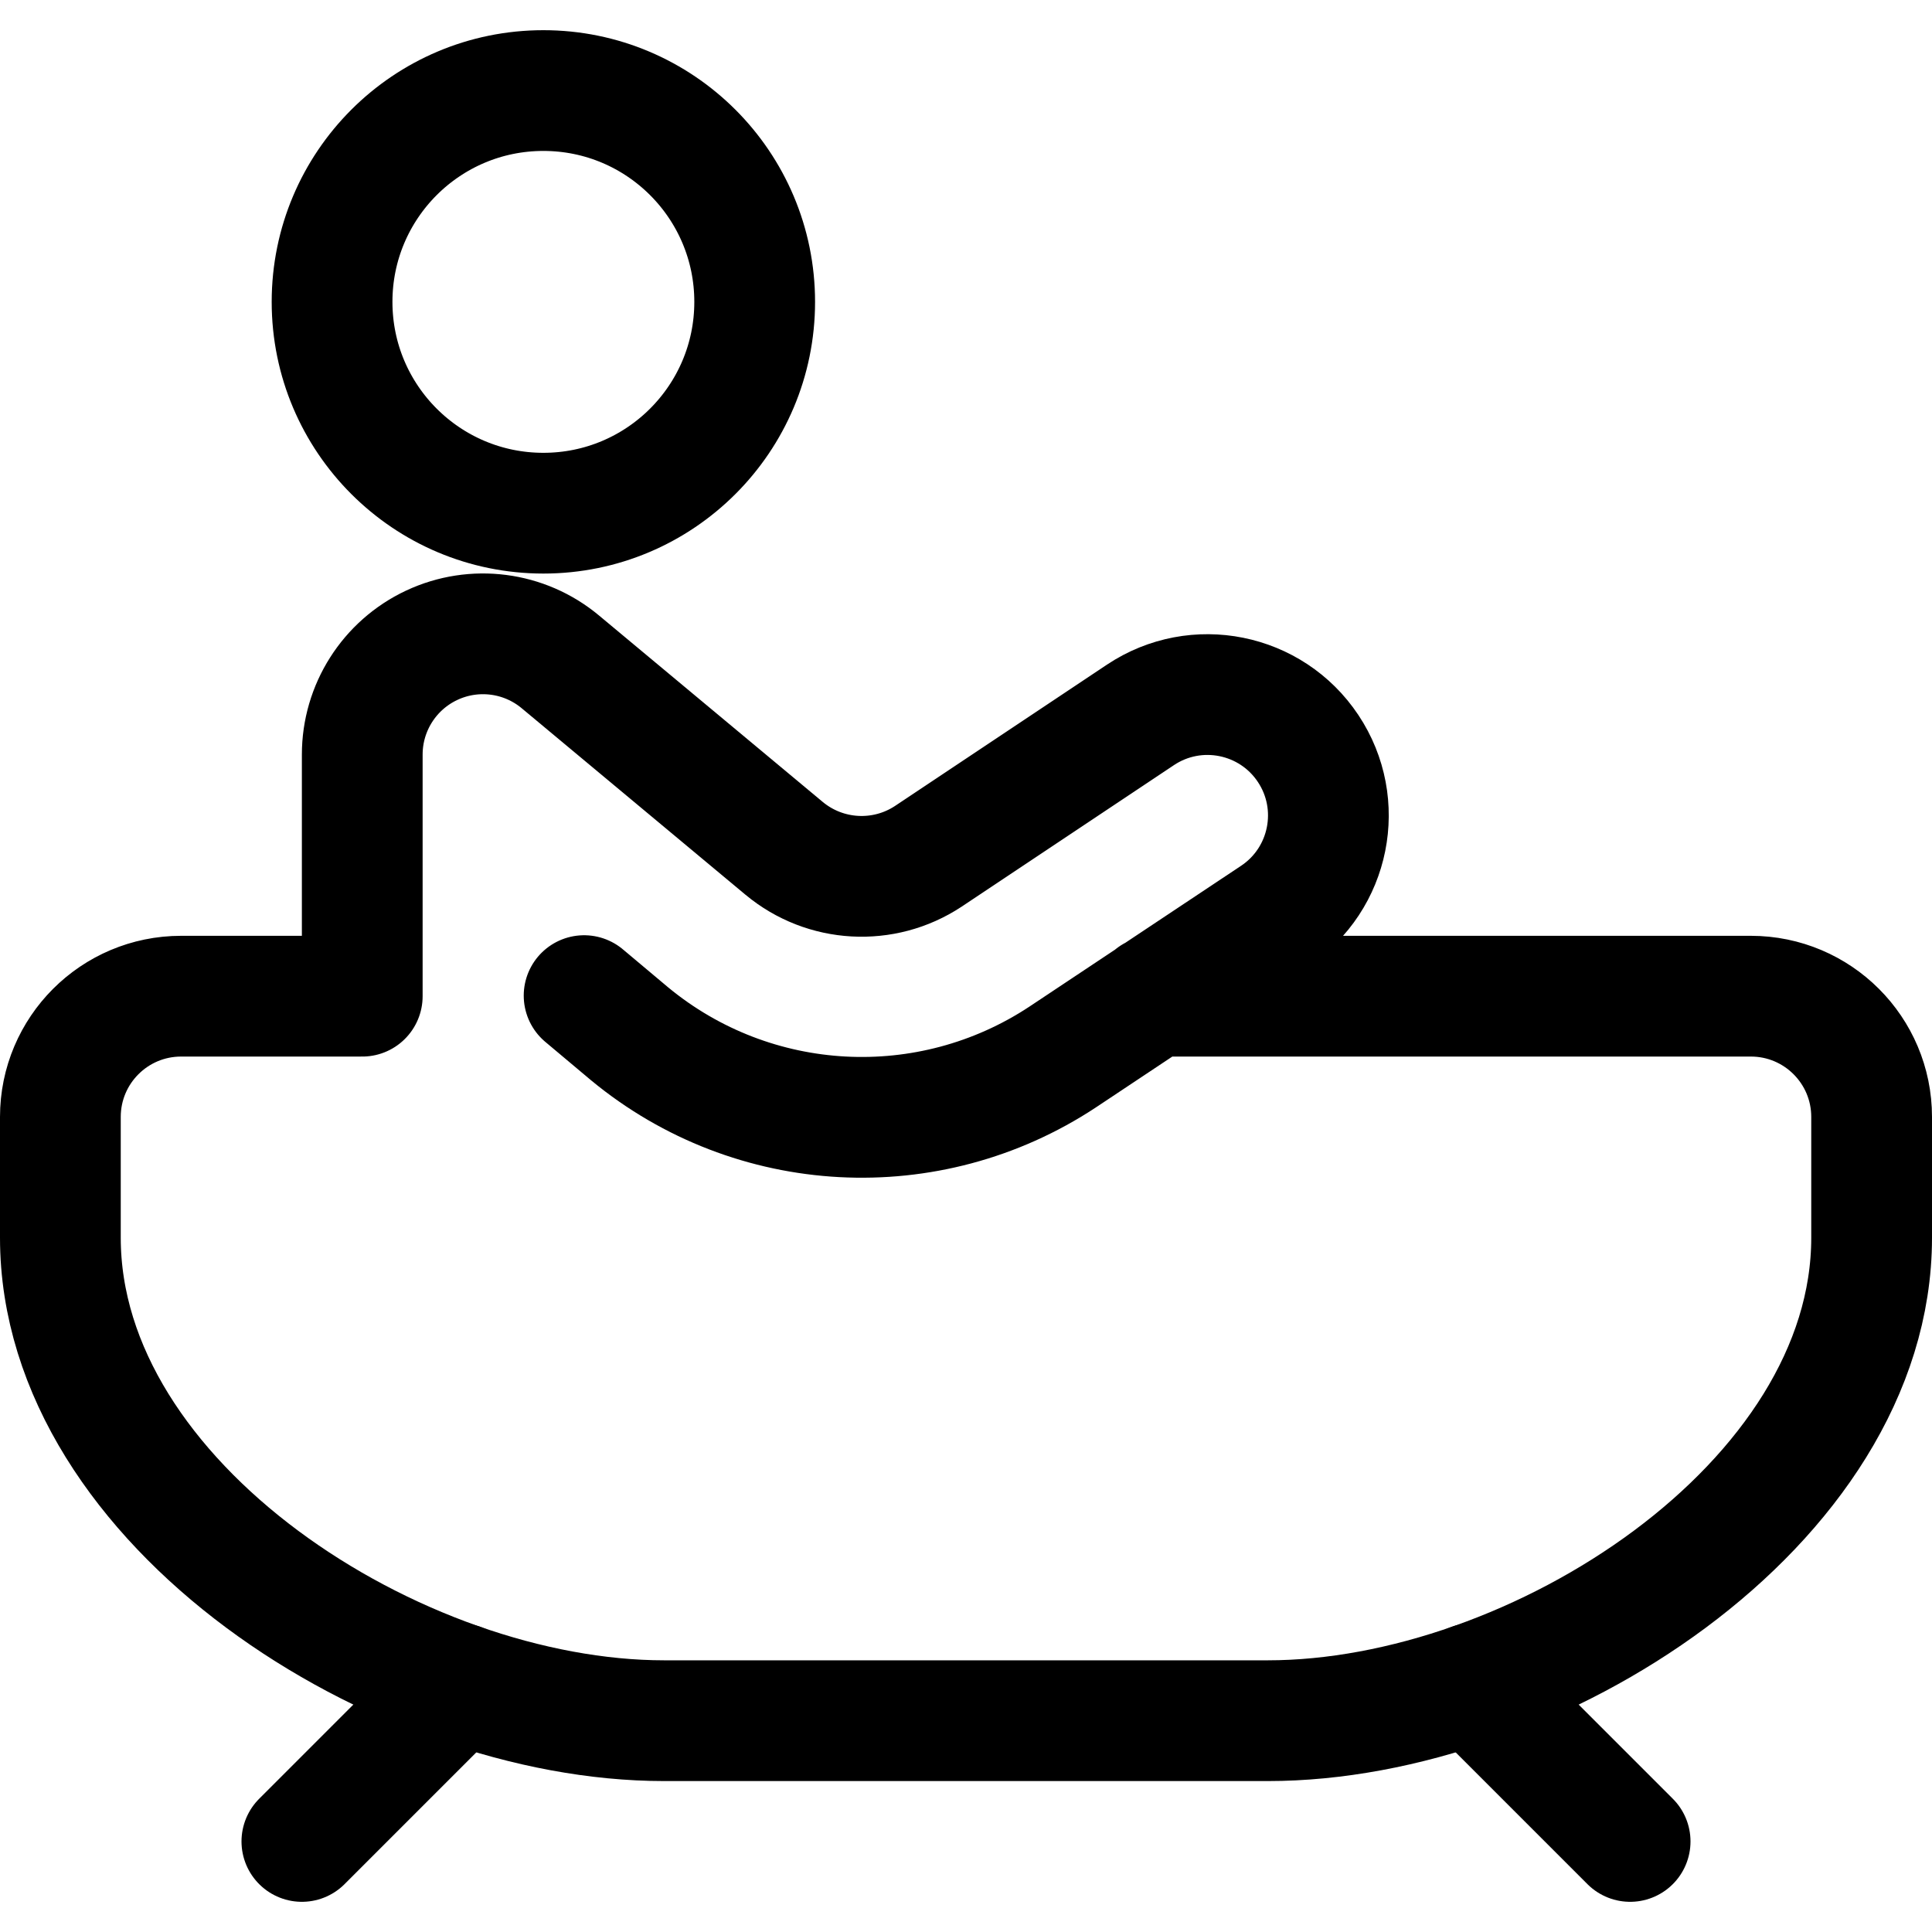
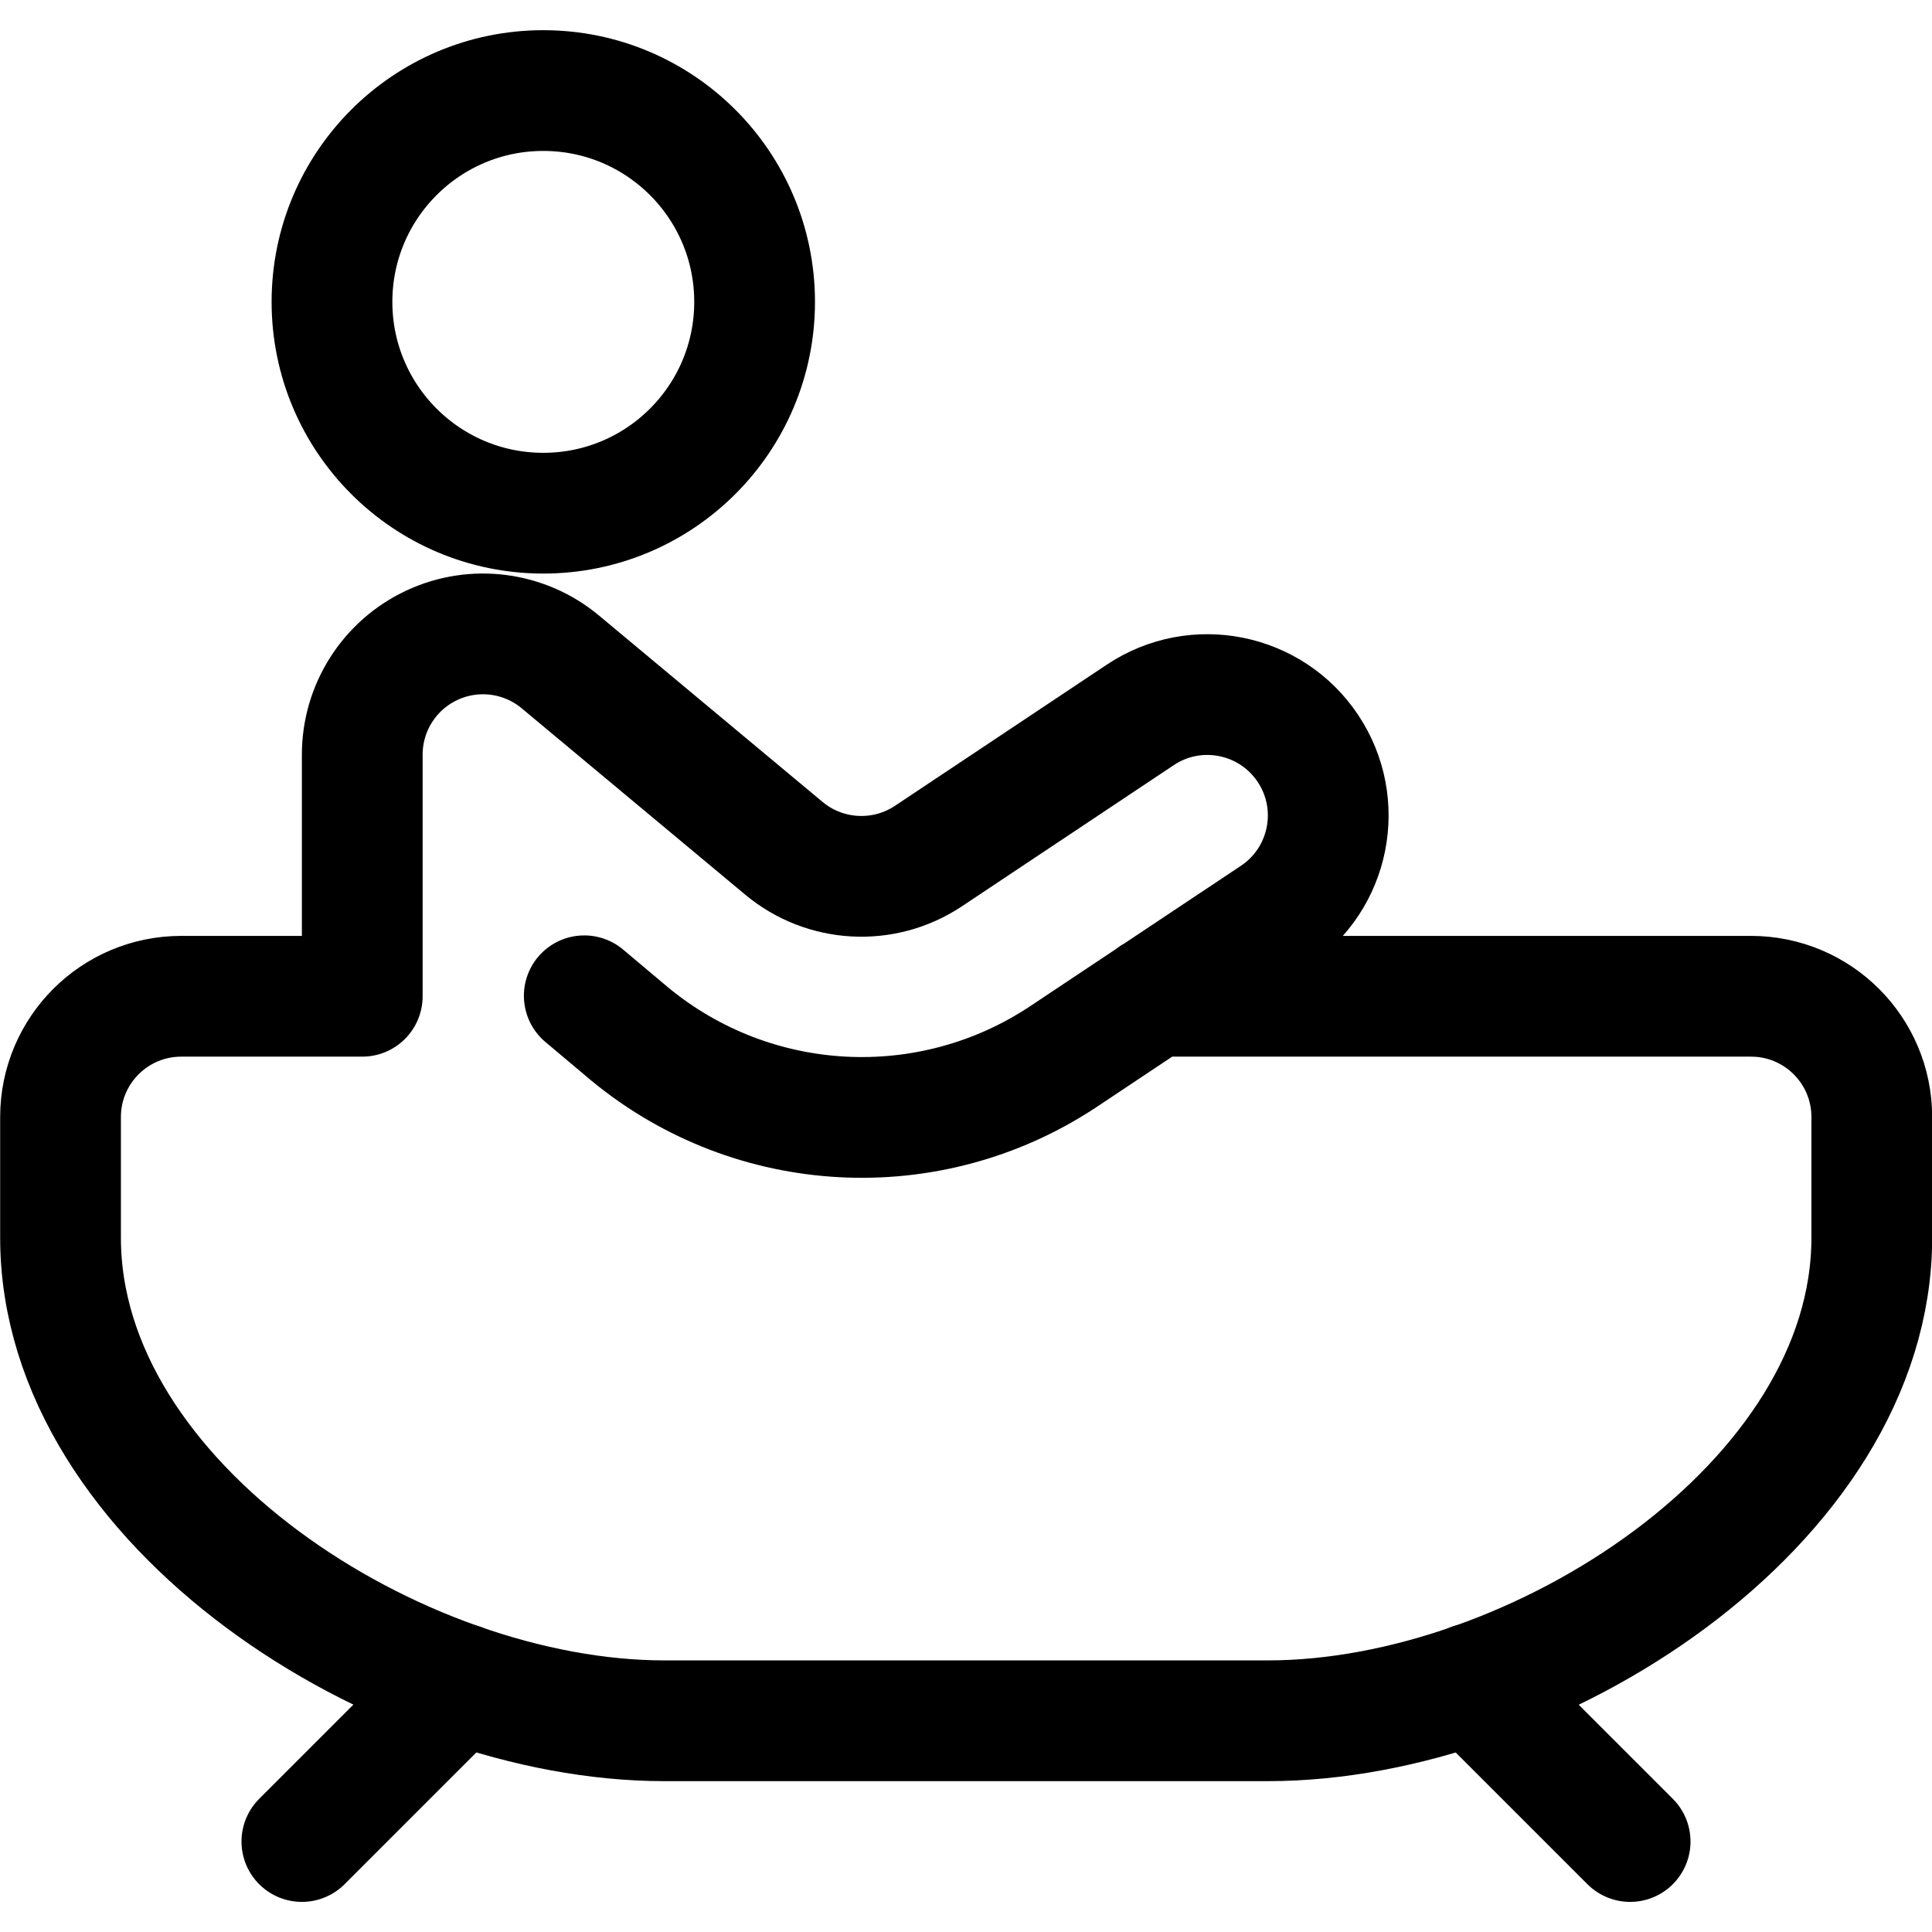
- <svg xmlns="http://www.w3.org/2000/svg" viewBox="0 0 24 24" id="Bathroom-Tub-Person--Streamline-Ultimate" height="24" width="24">
-   <path d="M4.125 3.75a2.625 2.625 0 1 0 5.25 0 2.625 2.625 0 1 0 -5.25 0Z" fill="none" stroke="#000000" stroke-linecap="round" stroke-linejoin="round" stroke-width="1.5" />
-   <path d="M14.329 12.375h7.421a1.5 1.5 0 0 1 1.5 1.5v1.5c0 3.314 -4.186 6 -7.5 6h-7.5c-3.314 0 -7.5 -2.686 -7.5 -6v-1.5a1.5 1.5 0 0 1 1.5 -1.5H4.5v-3a1.5 1.5 0 0 1 2.461 -1.153l2.779 2.316a1.505 1.505 0 0 0 1.791 0.1l2.637 -1.758a1.5 1.5 0 0 1 1.664 2.5L13.2 13.131a4.528 4.528 0 0 1 -5.377 -0.287l-0.567 -0.476" fill="none" stroke="#000000" stroke-linecap="round" stroke-linejoin="round" stroke-width="1.5" />
-   <path d="m3.75 22.875 1.961 -1.961" fill="none" stroke="#000000" stroke-linecap="round" stroke-linejoin="round" stroke-width="1.5" />
-   <path d="m20.25 22.875 -1.961 -1.961" fill="none" stroke="#000000" stroke-linecap="round" stroke-linejoin="round" stroke-width="1.5" />
+ <svg xmlns="http://www.w3.org/2000/svg" width="12" height="12" viewBox="0 0 12 12" fill="none">
+   <path fill-rule="evenodd" clip-rule="evenodd" d="M2.062 1.875a1.312 1.312 0 1 0 2.625 0 1.312 1.312 0 1 0 -2.625 0Z" stroke="currentColor" stroke-linecap="round" stroke-linejoin="round" stroke-width="0.75" />
+   <path fill-rule="evenodd" clip-rule="evenodd" d="M7.165 6.188h3.711a0.75 0.75 0 0 1 0.75 0.75v0.75c0 1.657-2.093 3-3.75 3h-3.75c-1.657 0-3.75-1.343-3.75-3v-0.75a0.75 0.75 0 0 1 0.75-0.75H2.25v-1.5a0.75 0.75 0 0 1 1.23-0.577l1.389 1.158a0.752 0.752 0 0 0 0.895 0.05l1.319-0.879a0.75 0.75 0 0 1 0.832 1.25L6.6 6.566a2.264 2.264 0 0 1 -2.688-0.143l-0.283-0.238" stroke="currentColor" stroke-linecap="round" stroke-linejoin="round" stroke-width="0.75" />
+   <path fill-rule="evenodd" clip-rule="evenodd" d="m1.875 11.438 0.981-0.981" stroke="currentColor" stroke-linecap="round" stroke-linejoin="round" stroke-width="0.75" />
+   <path fill-rule="evenodd" clip-rule="evenodd" d="m10.125 11.438-0.981-0.981" stroke="currentColor" stroke-linecap="round" stroke-linejoin="round" stroke-width="0.75" />
</svg>
